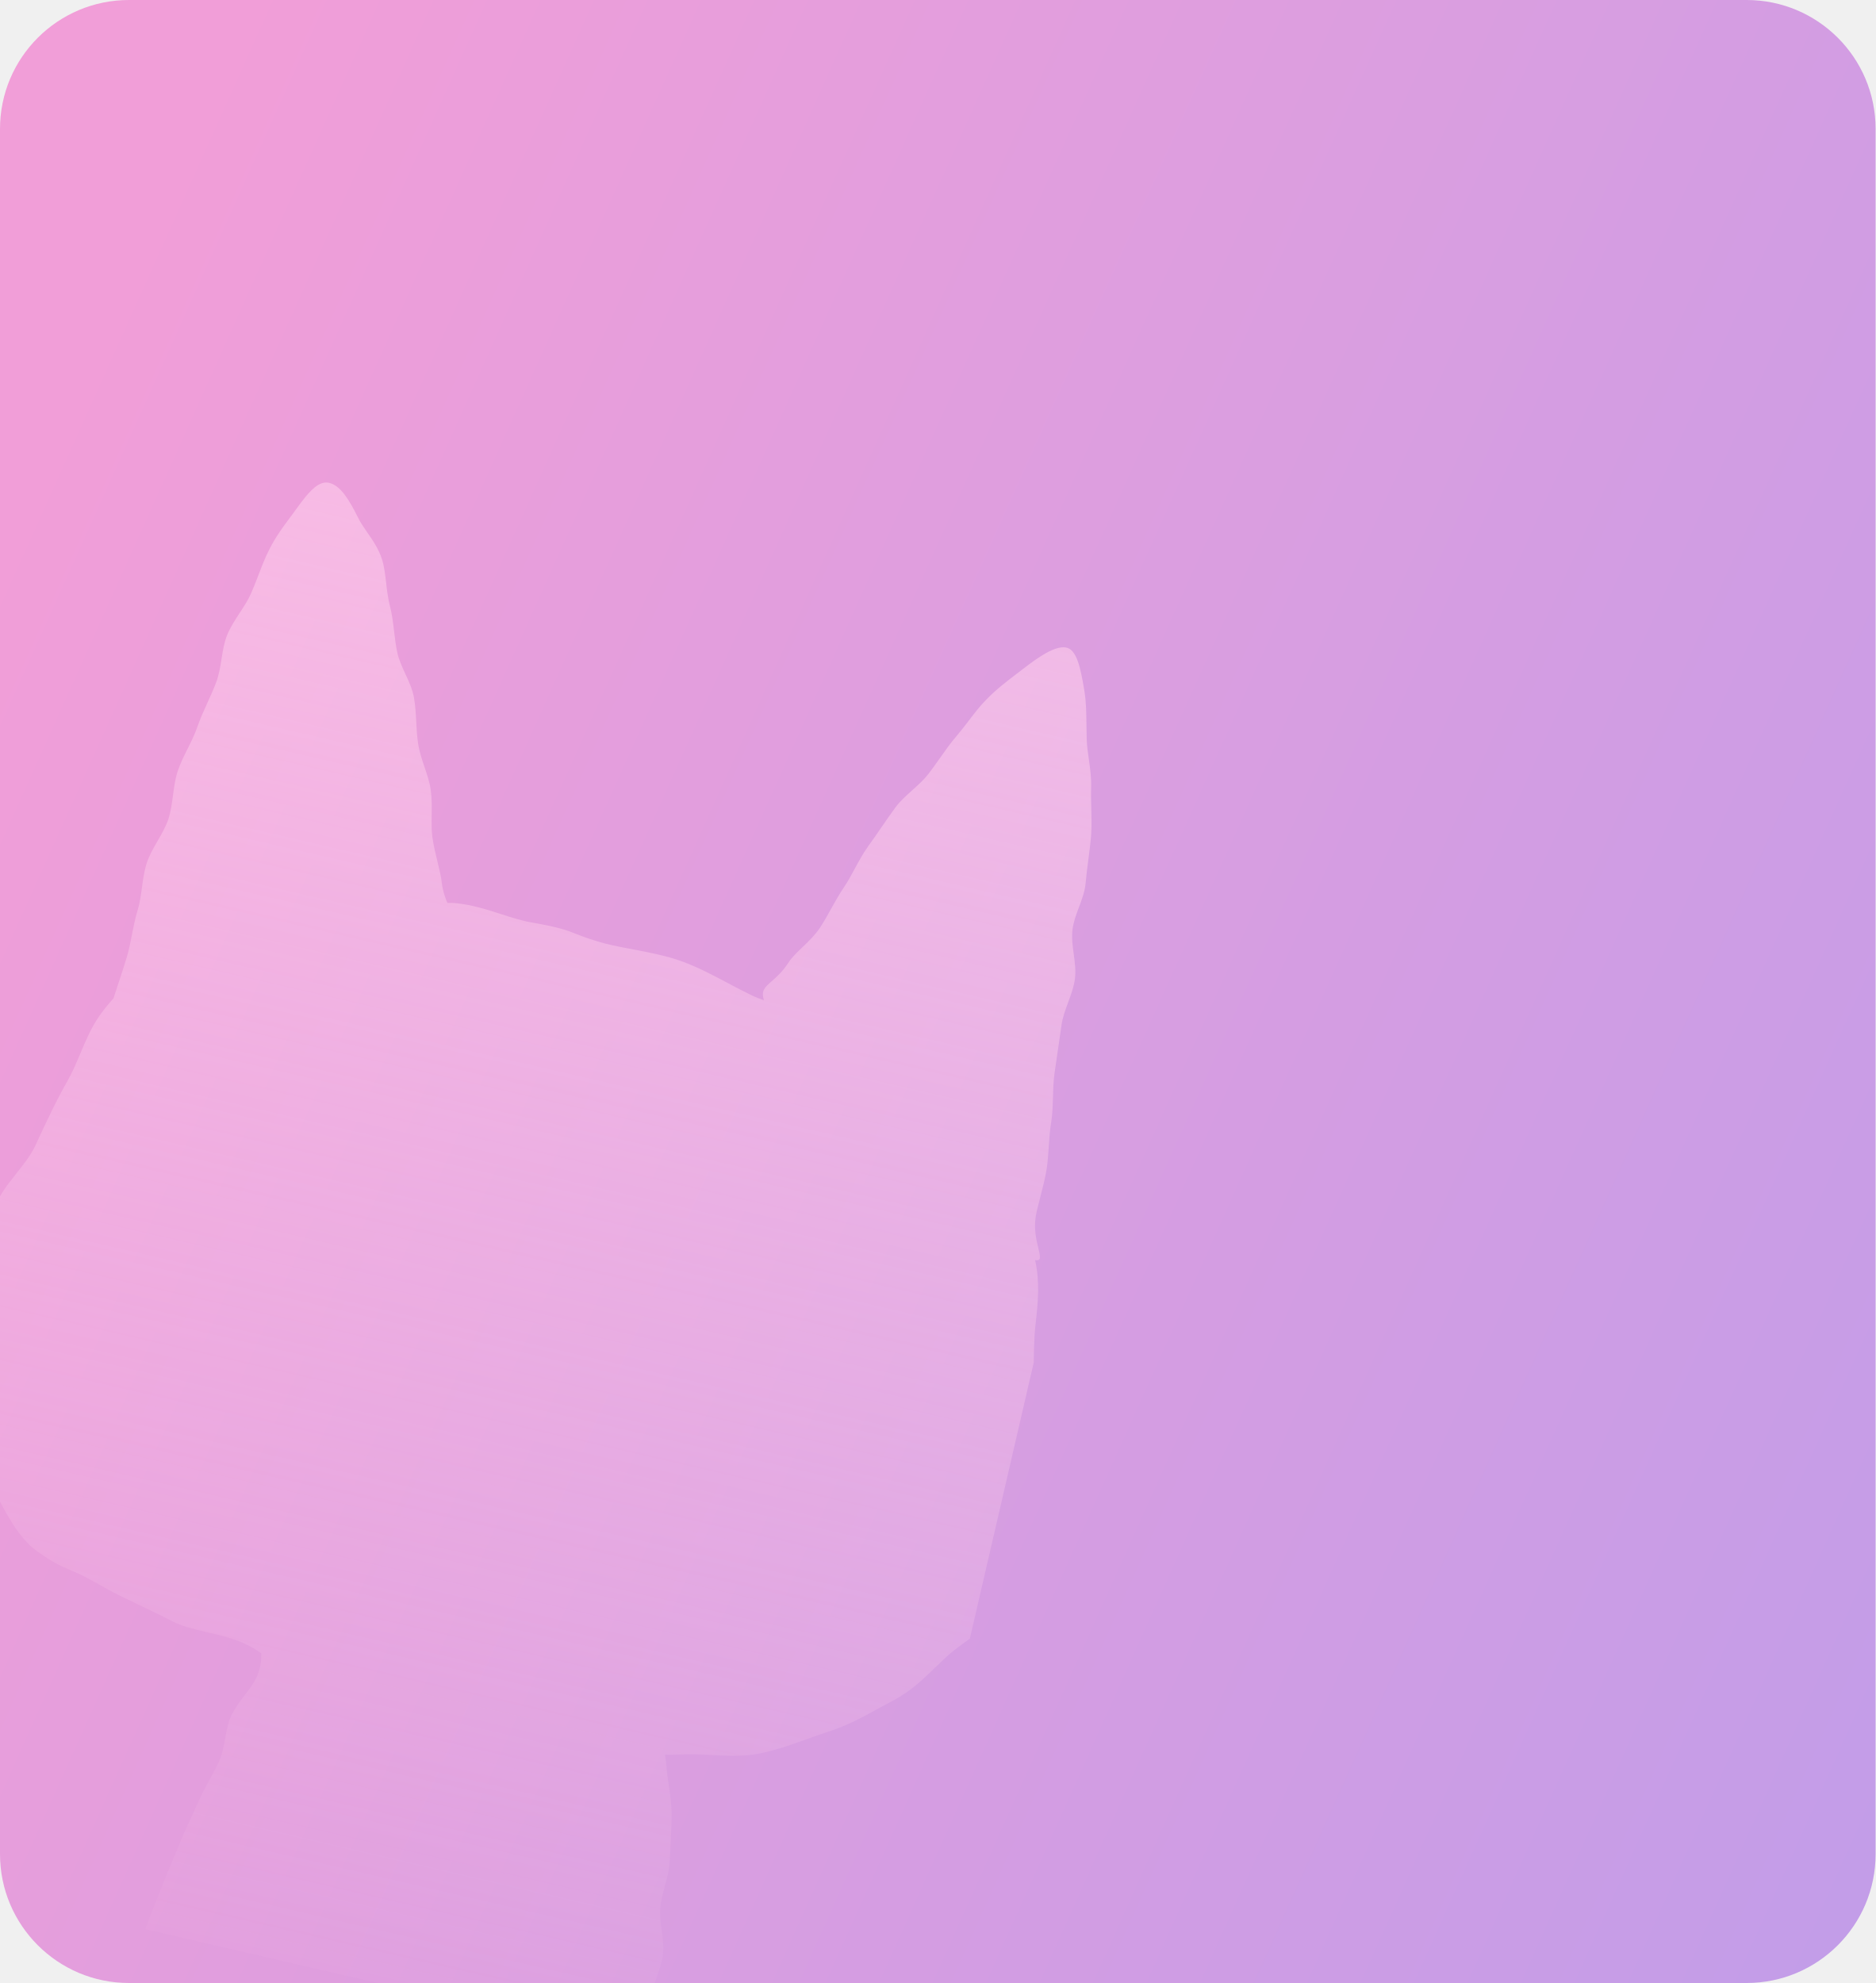
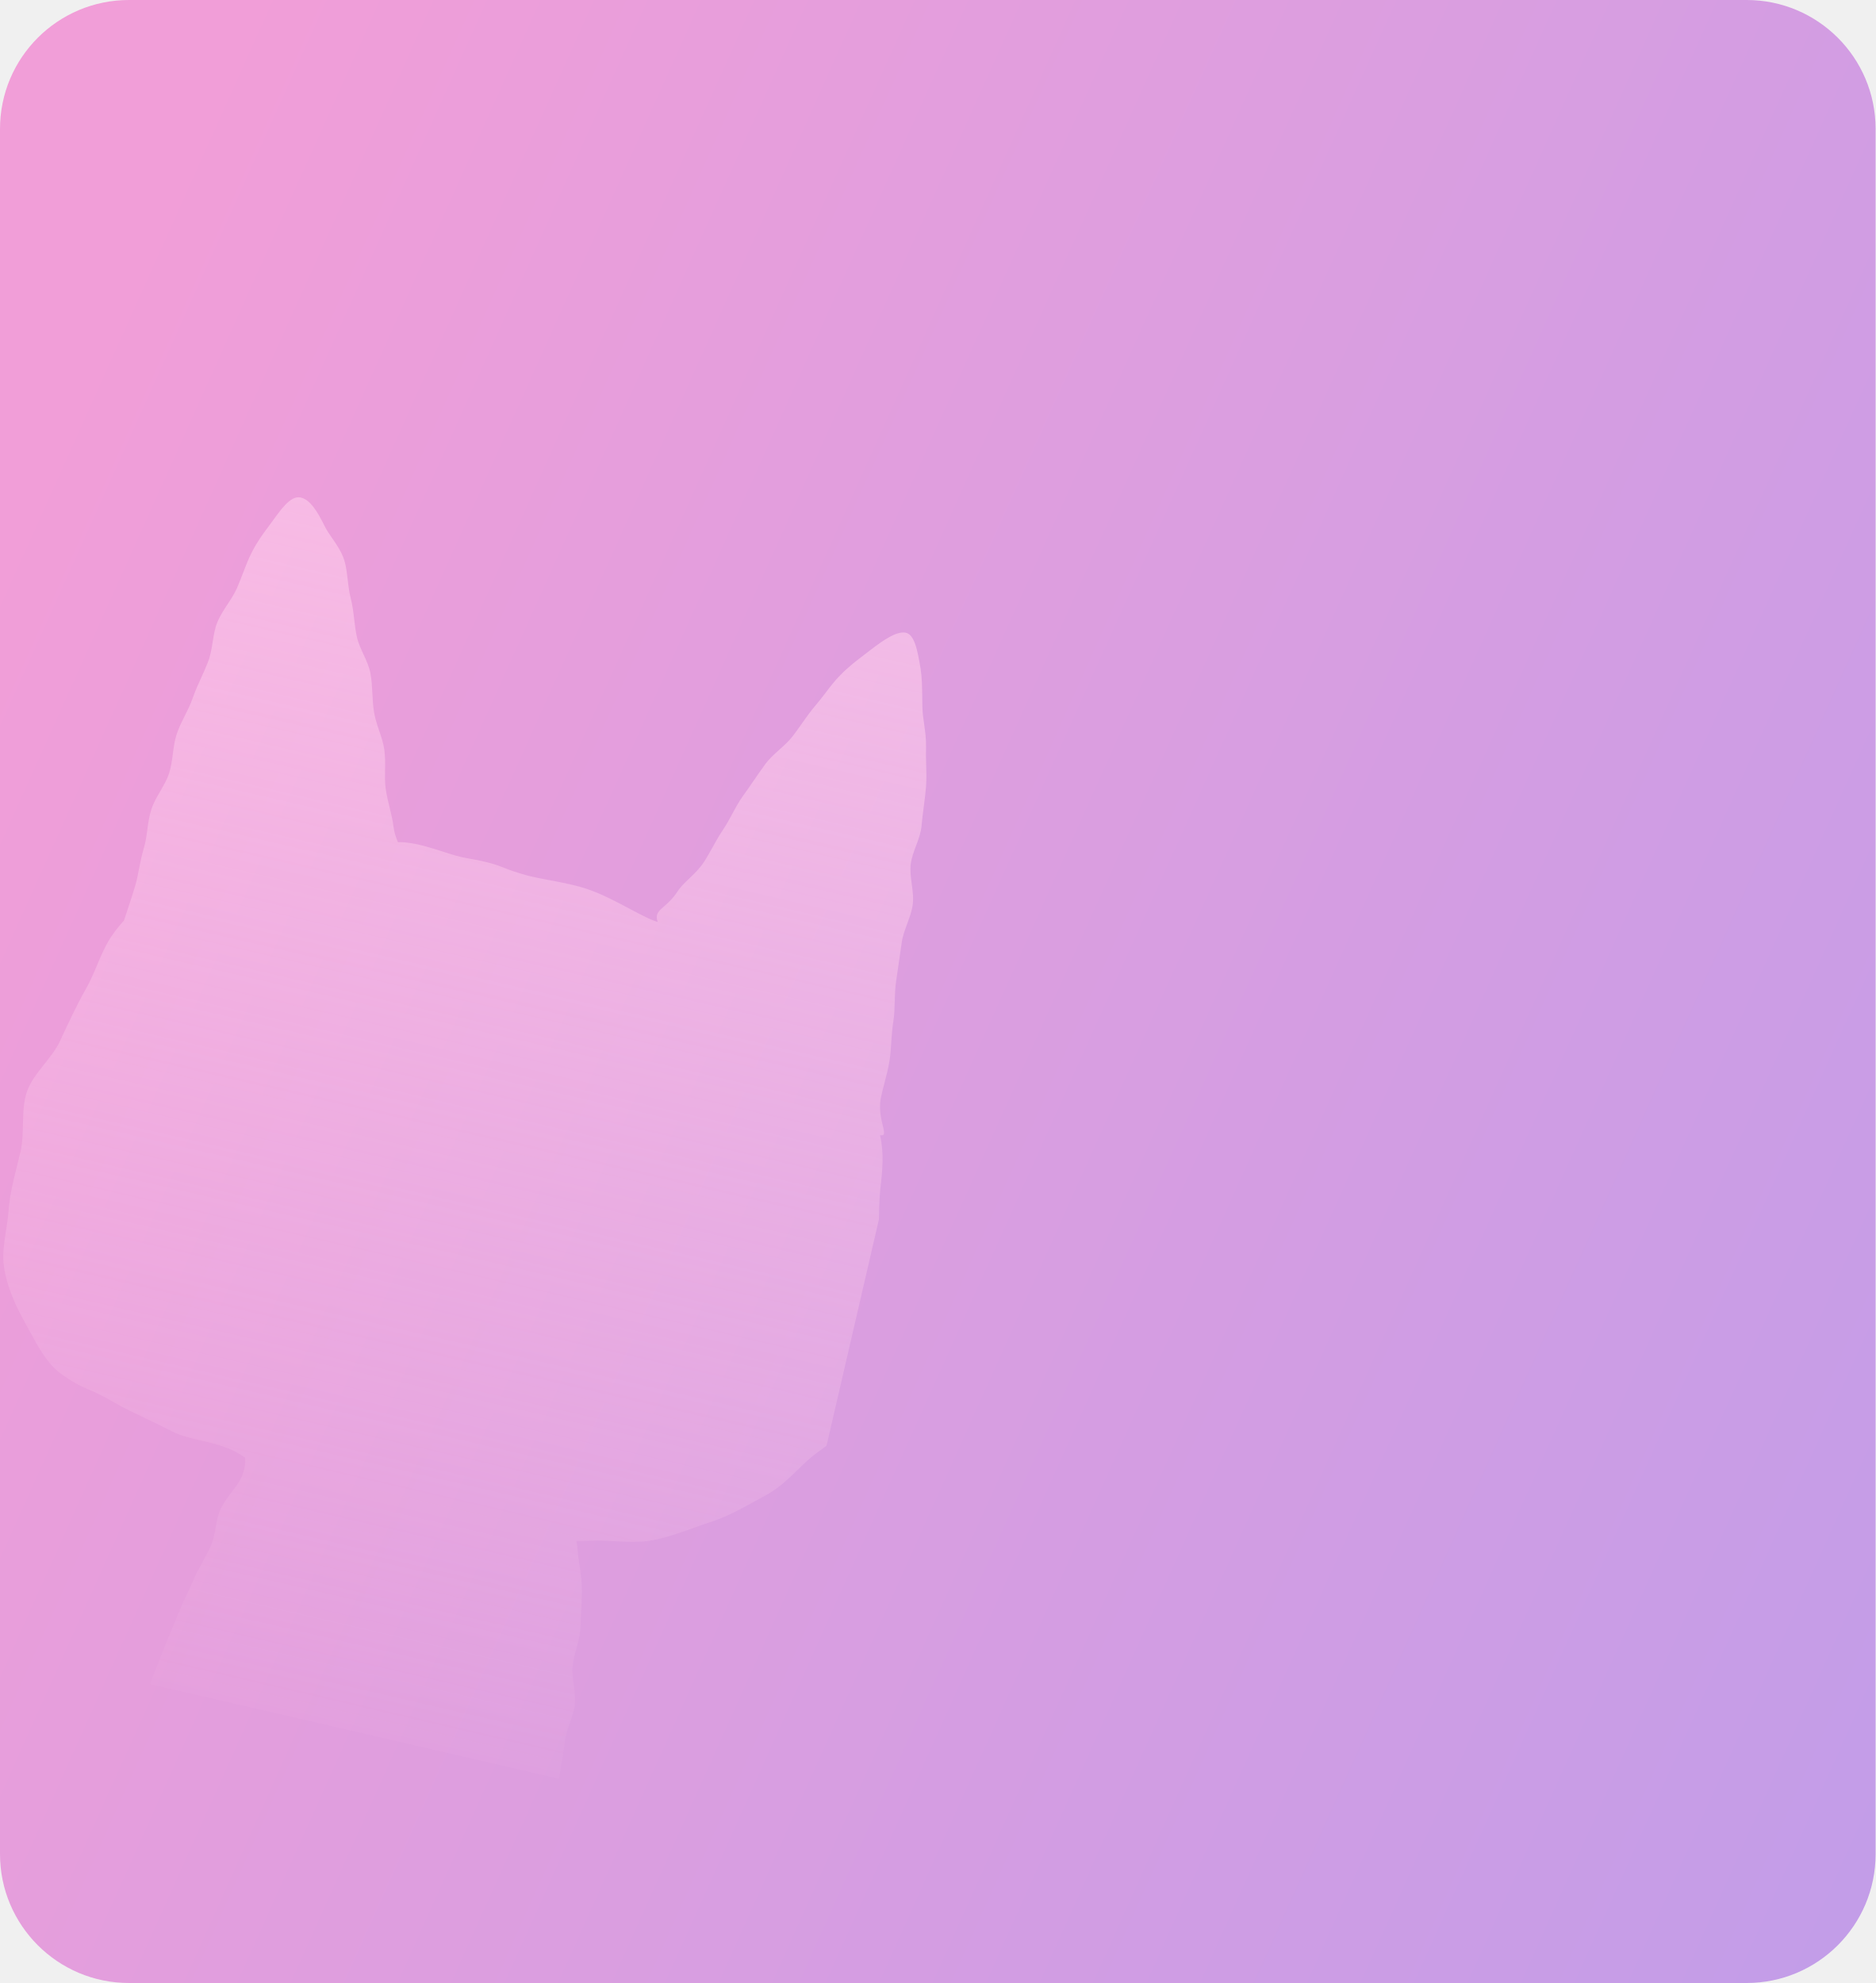
<svg xmlns="http://www.w3.org/2000/svg" width="349" height="369" viewBox="0 0 349 369" fill="none">
-   <g clip-path="url(#clip0_1913_20755)">
-     <rect width="349" height="369" rx="24" fill="url(#paint0_linear_1913_20755)" />
-     <g clip-path="url(#clip1_1913_20755)">
-       <path fill-rule="evenodd" clip-rule="evenodd" d="M192.601 234.474C193.514 238.495 193.16 242.396 192.677 246.51C192.394 249.161 192.369 251.912 192.344 254.666C192.328 256.45 192.311 258.235 192.225 259.995C192.063 263.302 191.767 266.547 191.467 269.828C191.361 270.992 191.255 272.16 191.153 273.337C190.995 275.178 191.09 277.032 191.184 278.877L191.184 278.877C191.319 281.538 191.454 284.18 190.829 286.743C189.771 291.082 188.39 295.402 186.166 299.363C184.823 301.791 182.526 303.442 180.1 305.186C178.803 306.119 177.469 307.078 176.224 308.196C175.484 308.864 174.763 309.566 174.031 310.278L174.031 310.278L174.03 310.278C171.764 312.482 169.398 314.784 166.08 316.491C165.28 316.913 164.471 317.359 163.646 317.815C160.759 319.41 157.667 321.118 154.013 322.268C152.799 322.659 151.552 323.109 150.271 323.571C147.39 324.61 144.342 325.71 141.144 326.33C138.318 326.878 135.39 326.728 132.458 326.579L132.458 326.579L132.458 326.579C130.596 326.483 128.733 326.388 126.895 326.471C125.842 326.519 124.792 326.535 123.744 326.527C123.886 327.37 123.995 328.293 124.062 329.308C124.144 330.176 124.28 331.091 124.423 332.046C124.692 333.851 124.984 335.801 124.968 337.868C124.945 339.957 124.832 342.154 124.717 344.405C124.682 345.086 124.646 345.773 124.613 346.463C124.537 347.905 124.135 349.392 123.731 350.888C123.365 352.245 122.996 353.609 122.866 354.955C122.733 356.335 122.928 357.751 123.123 359.173C123.329 360.668 123.535 362.168 123.362 363.639C123.194 365.073 122.712 366.449 122.23 367.825C121.749 369.201 121.267 370.576 121.098 372.011C120.914 373.584 120.651 375.139 120.391 376.676C120.178 377.944 119.966 379.199 119.801 380.443C119.594 381.927 119.513 383.399 119.434 384.831C119.356 386.255 119.28 387.639 119.084 388.955C118.837 390.654 118.822 392.298 118.808 393.831C118.796 395.157 118.785 396.4 118.626 397.527C118.309 399.524 118.598 401.189 118.829 402.515C119.199 404.648 119.417 405.903 116.715 406.254C114.216 406.578 113.216 405.865 112.012 405.005C111.105 404.357 110.083 403.627 108.217 403.196C106.04 402.692 104.921 402.584 103.805 402.476C102.696 402.369 101.591 402.263 99.452 401.768C97.306 401.271 96.254 400.932 95.202 400.593C94.151 400.255 93.099 399.916 90.953 399.419C88.808 398.923 87.714 398.765 86.62 398.608C85.526 398.45 84.433 398.292 82.287 397.796C80.141 397.299 79.048 397.142 77.954 396.984C76.86 396.827 75.766 396.669 73.621 396.173C71.475 395.676 70.459 395.182 69.444 394.687C68.428 394.193 67.412 393.699 65.266 393.202C63.121 392.706 62.042 392.484 60.963 392.261C59.884 392.039 58.806 391.817 56.66 391.32C54.514 390.824 53.409 390.718 52.303 390.612C51.197 390.506 50.091 390.4 47.946 389.904C45.8 389.407 44.703 389.263 43.607 389.118C42.51 388.974 41.413 388.829 39.267 388.332C37.122 387.836 36.115 387.303 35.108 386.77C34.101 386.236 33.094 385.703 30.949 385.207C29.128 384.785 27.991 384.837 26.985 384.883C25.621 384.945 24.495 384.997 22.223 383.843C22.181 381.432 22.172 378.646 22.8 375.462C23.165 373.531 23.769 371.5 24.404 369.368C24.611 368.671 24.822 367.964 25.029 367.245C25.321 366.173 25.561 365.052 25.806 363.911C26.158 362.265 26.52 360.576 27.062 358.929C27.588 357.357 28.233 355.775 28.88 354.188C29.317 353.115 29.755 352.041 30.157 350.967C30.723 349.455 31.353 347.975 31.983 346.493C32.462 345.366 32.942 344.238 33.395 343.093C34.018 341.519 34.72 340.021 35.431 338.503C35.917 337.465 36.407 336.418 36.88 335.331C37.497 333.911 38.236 332.564 38.959 331.245C39.6 330.076 40.23 328.928 40.754 327.768C41.383 326.375 41.656 324.857 41.92 323.382C42.172 321.979 42.416 320.615 42.955 319.435C43.665 317.892 44.671 316.575 45.613 315.343C46.417 314.291 47.174 313.301 47.66 312.283C48.603 310.293 48.605 308.812 48.607 307.728C48.607 307.702 48.607 307.677 48.607 307.652C47.659 306.99 46.697 306.395 45.695 305.935C43.436 304.867 41.006 304.305 38.654 303.76C36.302 303.216 34.027 302.69 32.079 301.693C29.999 300.61 27.966 299.644 26.042 298.73C23.605 297.571 21.342 296.496 19.38 295.371C15.918 293.375 14.204 292.635 12.812 292.034C11.152 291.317 9.951 290.799 6.789 288.582C3.692 286.274 1.68 282.55 -0.134 279.193L-0.135 279.193C-0.498 278.521 -0.853 277.864 -1.207 277.235C-3.332 273.469 -5.336 269.185 -6.071 264.594C-6.535 261.867 -6.092 258.981 -5.636 256.015C-5.389 254.409 -5.139 252.779 -5.027 251.137C-4.774 247.937 -3.99 244.799 -3.17 241.517C-2.891 240.402 -2.608 239.27 -2.34 238.114C-1.907 236.243 -1.862 234.174 -1.816 232.089C-1.759 229.497 -1.701 226.879 -0.898 224.585C-0.114 222.344 1.478 220.337 3.066 218.334C4.412 216.638 5.756 214.944 6.604 213.113L6.757 212.784C8.557 208.898 10.376 204.97 12.516 201.219C13.466 199.552 14.222 197.759 14.979 195.963C15.974 193.604 16.97 191.241 18.412 189.157C19.251 187.954 20.157 186.828 21.118 185.769C21.397 184.879 21.709 183.943 22.036 182.96C22.53 181.475 23.06 179.882 23.57 178.178C23.98 176.87 24.253 175.465 24.537 174.008C24.827 172.517 25.127 170.971 25.596 169.423C26.008 168.097 26.202 166.67 26.4 165.217C26.613 163.658 26.829 162.069 27.323 160.545C27.782 159.15 28.554 157.814 29.326 156.478C30.099 155.142 30.871 153.806 31.329 152.412C31.787 151.02 31.987 149.515 32.187 148.002C32.389 146.483 32.591 144.957 33.057 143.533C33.533 142.08 34.216 140.717 34.902 139.347C35.557 138.039 36.216 136.724 36.702 135.317C37.253 133.716 37.93 132.229 38.611 130.734C39.156 129.537 39.703 128.334 40.191 127.064C40.742 125.629 40.986 124.096 41.226 122.583C41.465 121.083 41.7 119.602 42.228 118.258C42.842 116.739 43.75 115.351 44.638 113.995C45.413 112.811 46.172 111.652 46.704 110.452C47.217 109.275 47.668 108.102 48.106 106.961L48.106 106.961C48.758 105.266 49.381 103.642 50.141 102.187C51.283 99.907 52.666 98.052 53.901 96.395L53.901 96.395C54.309 95.848 54.7 95.323 55.062 94.812C57.639 91.206 59.447 89.277 61.428 89.899C63.408 90.521 64.889 92.829 66.636 96.344C67.067 97.23 67.68 98.117 68.328 99.055C69.344 100.524 70.445 102.118 71.067 104.028C71.496 105.387 71.668 106.882 71.847 108.433C72.008 109.837 72.175 111.286 72.542 112.719C72.944 114.227 73.137 115.851 73.33 117.478C73.487 118.801 73.644 120.125 73.913 121.387C74.206 122.755 74.817 124.08 75.43 125.408C76.078 126.813 76.727 128.222 77.004 129.688C77.288 131.197 77.368 132.735 77.448 134.285L77.448 134.285C77.52 135.666 77.592 137.056 77.81 138.444C78.04 139.911 78.523 141.342 78.998 142.751L78.998 142.751C79.476 144.169 79.946 145.565 80.144 146.952C80.374 148.553 80.349 150.155 80.325 151.707L80.325 151.707L80.325 151.707C80.302 153.11 80.281 154.472 80.449 155.755C80.677 157.367 81.049 158.888 81.399 160.323L81.399 160.323C81.748 161.751 82.075 163.093 82.219 164.351C82.408 165.859 82.828 167.045 83.255 168.033C83.77 168.008 84.282 168.014 84.789 168.059C87.817 168.352 90.647 169.265 93.302 170.122L93.302 170.122L93.303 170.122L93.303 170.122C95.273 170.758 97.147 171.362 98.935 171.66C104.036 172.546 105.494 173.117 107.33 173.835C108.566 174.318 109.973 174.868 112.778 175.627C114.426 176.028 116.127 176.35 117.841 176.674L117.841 176.674L117.841 176.674C120.899 177.252 123.995 177.838 126.892 178.893C129.843 179.968 132.631 181.447 135.425 182.928L135.425 182.928C136.911 183.717 138.399 184.506 139.913 185.235C140.636 185.583 141.388 185.872 142.16 186.124C141.562 184.366 142.314 183.709 143.59 182.594C144.455 181.838 145.561 180.871 146.65 179.208C147.304 178.184 148.272 177.258 149.305 176.27C150.43 175.193 151.632 174.043 152.588 172.614C153.291 171.553 153.934 170.395 154.595 169.203C155.351 167.842 156.131 166.436 157.055 165.079C157.775 164.018 158.407 162.845 159.05 161.652L159.05 161.651L159.05 161.651C159.808 160.243 160.581 158.807 161.534 157.492C162.363 156.347 163.141 155.215 163.915 154.088L163.916 154.088L163.917 154.087C164.785 152.822 165.649 151.565 166.573 150.308C167.476 149.08 168.623 148.053 169.767 147.029C170.839 146.07 171.908 145.112 172.774 143.992C173.493 143.061 174.178 142.087 174.862 141.115L174.862 141.115C175.877 139.672 176.887 138.236 177.996 136.96C178.809 136.005 179.557 135.026 180.286 134.073C181.366 132.66 182.403 131.304 183.544 130.166C185.371 128.281 187.311 126.805 189.034 125.493C189.471 125.161 189.893 124.839 190.297 124.524C193.41 122.134 196.26 120.174 198.312 120.485C200.365 120.796 201.081 124.291 201.8 128.714C202.106 130.604 202.135 132.743 202.167 135.148L202.167 135.15C202.178 135.919 202.189 136.716 202.209 137.541C202.241 138.732 202.416 139.966 202.597 141.242C202.833 142.91 203.08 144.651 203.031 146.464C202.985 147.697 203.02 148.981 203.057 150.293C203.104 151.972 203.152 153.696 203.03 155.414C202.91 156.903 202.715 158.403 202.517 159.924L202.517 159.925C202.33 161.36 202.141 162.813 202.01 164.293C201.87 165.873 201.314 167.357 200.76 168.834L200.76 168.834L200.76 168.834C200.245 170.206 199.733 171.572 199.559 173.004C199.378 174.49 199.585 176.012 199.791 177.533C199.997 179.054 200.203 180.576 200.023 182.062C199.838 183.582 199.293 185.061 198.75 186.532L198.75 186.533C198.232 187.939 197.716 189.339 197.52 190.761C197.319 192.215 197.097 193.706 196.875 195.196C196.652 196.687 196.43 198.177 196.23 199.631C196.013 201.153 195.97 202.675 195.929 204.17C195.887 205.685 195.845 207.173 195.624 208.606C195.351 210.285 195.242 211.924 195.136 213.504C195.044 214.894 194.954 216.237 194.759 217.52C194.448 219.4 193.993 221.141 193.572 222.754L193.572 222.754L193.572 222.755C193.251 223.983 192.949 225.138 192.745 226.223C192.329 228.642 192.848 230.784 193.212 232.284C193.592 233.851 193.802 234.719 192.601 234.474Z" fill="url(#paint1_linear_1913_20755)" fill-opacity="0.6" />
+   <g clip-path="url(#clip0_2499_21685)">
+     <rect width="349" height="369" rx="24" fill="url(#paint0_linear_2499_21685)" />
+     <g clip-path="url(#clip1_2499_21685)">
+       <path fill-rule="evenodd" clip-rule="evenodd" d="M163.757 211.233C164.505 214.533 164.215 217.733 163.819 221.108C163.587 223.282 163.566 225.539 163.546 227.799C163.532 229.262 163.519 230.726 163.448 232.17C163.316 234.883 163.072 237.545 162.827 240.237C162.74 241.192 162.652 242.15 162.569 243.115C162.439 244.626 162.517 246.146 162.594 247.66C162.705 249.843 162.816 252.011 162.303 254.113C161.435 257.673 160.302 261.217 158.478 264.466C157.376 266.458 155.492 267.812 153.501 269.243L153.501 269.243L153.501 269.244C152.437 270.008 151.343 270.795 150.322 271.712C149.715 272.26 149.123 272.836 148.523 273.42L148.522 273.42L148.522 273.42C146.663 275.229 144.722 277.117 142 278.517C141.343 278.863 140.68 279.23 140.003 279.604C137.635 280.912 135.098 282.313 132.1 283.256C131.105 283.577 130.081 283.946 129.031 284.325C126.667 285.178 124.167 286.08 121.543 286.589C119.225 287.039 116.823 286.916 114.418 286.793C112.89 286.715 111.362 286.637 109.854 286.705C108.99 286.744 108.129 286.757 107.269 286.75C107.385 287.442 107.475 288.199 107.53 289.031C107.597 289.744 107.709 290.494 107.826 291.278C108.047 292.758 108.286 294.359 108.274 296.054C108.254 297.768 108.162 299.57 108.067 301.417C108.038 301.976 108.009 302.539 107.982 303.105C107.92 304.288 107.59 305.508 107.259 306.735C106.958 307.848 106.656 308.968 106.549 310.072C106.44 311.203 106.6 312.366 106.76 313.532C106.929 314.758 107.098 315.989 106.956 317.195C106.818 318.372 106.423 319.501 106.027 320.63C105.632 321.758 105.237 322.887 105.099 324.064C104.947 325.354 104.732 326.63 104.519 327.891C104.343 328.931 104.169 329.96 104.034 330.981C103.865 332.198 103.798 333.406 103.734 334.58C103.669 335.749 103.607 336.885 103.446 337.964C103.243 339.358 103.231 340.706 103.22 341.964C103.21 343.052 103.201 344.071 103.07 344.996C102.811 346.635 103.048 348 103.237 349.088C103.54 350.838 103.719 351.867 101.503 352.155C99.453 352.422 98.633 351.836 97.645 351.131C96.901 350.6 96.062 350.001 94.532 349.647C92.745 349.233 91.827 349.145 90.912 349.056C90.002 348.969 89.095 348.881 87.341 348.475C85.58 348.068 84.718 347.79 83.855 347.512C82.992 347.234 82.129 346.956 80.369 346.548C78.609 346.141 77.711 346.012 76.814 345.882C75.917 345.753 75.019 345.624 73.259 345.217C71.499 344.809 70.602 344.68 69.705 344.551C68.807 344.422 67.91 344.292 66.15 343.885C64.39 343.478 63.556 343.072 62.723 342.667C61.89 342.261 61.056 341.856 59.296 341.448C57.536 341.041 56.651 340.859 55.766 340.676C54.881 340.494 53.996 340.311 52.236 339.904C50.476 339.497 49.569 339.41 48.661 339.323C47.754 339.236 46.847 339.15 45.087 338.742C43.327 338.335 42.427 338.216 41.528 338.098C40.628 337.979 39.728 337.861 37.968 337.453C36.208 337.046 35.382 336.609 34.556 336.171C33.73 335.734 32.904 335.296 31.144 334.889C29.649 334.543 28.717 334.586 27.892 334.623C26.773 334.674 25.849 334.717 23.985 333.77C23.951 331.792 23.944 329.507 24.459 326.895C24.758 325.311 25.254 323.645 25.774 321.896C25.945 321.324 26.117 320.743 26.287 320.154C26.527 319.275 26.724 318.355 26.924 317.419C27.213 316.068 27.51 314.683 27.955 313.332C28.386 312.042 28.916 310.744 29.446 309.442C29.805 308.562 30.164 307.681 30.494 306.8C30.959 305.56 31.475 304.346 31.992 303.13C32.385 302.205 32.779 301.28 33.15 300.341C33.661 299.049 34.237 297.82 34.82 296.575C35.219 295.724 35.621 294.865 36.009 293.973C36.516 292.808 37.121 291.703 37.715 290.621C38.241 289.662 38.757 288.72 39.188 287.768C39.704 286.626 39.927 285.381 40.144 284.171C40.35 283.019 40.551 281.9 40.993 280.933C41.575 279.666 42.401 278.586 43.173 277.575C43.833 276.713 44.454 275.9 44.853 275.065C45.626 273.433 45.628 272.218 45.629 271.328C45.629 271.307 45.629 271.287 45.629 271.267C44.852 270.723 44.063 270.235 43.24 269.858C41.388 268.981 39.394 268.52 37.465 268.074C35.535 267.627 33.669 267.195 32.07 266.378C30.364 265.489 28.697 264.697 27.119 263.947L27.119 263.947L27.118 263.947L27.118 263.946C25.118 262.996 23.262 262.114 21.652 261.191C18.813 259.554 17.406 258.947 16.265 258.454C14.902 257.866 13.918 257.44 11.323 255.622C8.783 253.729 7.132 250.673 5.644 247.92C5.346 247.368 5.055 246.829 4.764 246.314C3.021 243.224 1.377 239.709 0.774 235.943C0.393 233.705 0.756 231.339 1.13 228.905C1.333 227.587 1.538 226.25 1.63 224.903C1.838 222.278 2.481 219.704 3.154 217.012C3.383 216.097 3.615 215.168 3.834 214.22C4.189 212.685 4.227 210.988 4.265 209.277C4.312 207.151 4.359 205.003 5.017 203.121C5.661 201.282 6.966 199.636 8.27 197.993C9.374 196.602 10.476 195.212 11.172 193.71L11.297 193.44C12.774 190.252 14.267 187.03 16.021 183.952C16.801 182.585 17.422 181.114 18.043 179.641C18.859 177.705 19.676 175.767 20.858 174.057C21.547 173.071 22.29 172.148 23.077 171.279C23.307 170.548 23.562 169.78 23.831 168.973C24.236 167.755 24.671 166.449 25.089 165.05C25.426 163.978 25.65 162.825 25.882 161.63C26.12 160.406 26.367 159.138 26.751 157.868C27.089 156.78 27.249 155.61 27.411 154.418C27.586 153.139 27.763 151.835 28.169 150.585C28.545 149.441 29.178 148.345 29.812 147.249C30.445 146.153 31.079 145.057 31.455 143.913C31.831 142.771 31.994 141.536 32.159 140.296C32.324 139.049 32.49 137.797 32.872 136.629C33.263 135.437 33.823 134.319 34.386 133.195C34.923 132.122 35.464 131.043 35.862 129.889C36.315 128.576 36.87 127.356 37.428 126.129C37.876 125.147 38.324 124.161 38.724 123.119C39.176 121.942 39.377 120.684 39.574 119.442C39.77 118.212 39.963 116.997 40.396 115.894C40.899 114.648 41.645 113.51 42.373 112.398C43.009 111.426 43.631 110.475 44.068 109.49C44.489 108.525 44.858 107.563 45.218 106.627C45.752 105.236 46.264 103.904 46.888 102.711C47.825 100.84 48.959 99.318 49.972 97.959C50.306 97.51 50.627 97.08 50.924 96.66C53.038 93.702 54.522 92.12 56.146 92.63C57.771 93.14 58.986 95.033 60.419 97.917C60.773 98.644 61.276 99.371 61.807 100.141L61.807 100.141C62.641 101.346 63.544 102.654 64.054 104.22C64.406 105.336 64.547 106.562 64.694 107.834L64.694 107.834C64.826 108.986 64.963 110.174 65.264 111.351C65.594 112.587 65.752 113.92 65.91 115.254L65.91 115.254C66.039 116.34 66.168 117.426 66.389 118.461C66.629 119.583 67.131 120.67 67.633 121.76C68.165 122.913 68.698 124.068 68.924 125.271C69.158 126.509 69.223 127.771 69.289 129.042L69.289 129.042C69.348 130.175 69.407 131.316 69.586 132.454C69.775 133.658 70.171 134.832 70.56 135.988C70.953 137.151 71.338 138.296 71.501 139.434C71.69 140.747 71.669 142.061 71.649 143.334L71.649 143.334C71.63 144.486 71.613 145.603 71.751 146.656C71.938 147.978 72.243 149.226 72.53 150.403L72.53 150.403L72.53 150.403C72.816 151.574 73.085 152.675 73.203 153.707C73.358 154.944 73.702 155.918 74.053 156.728C74.476 156.707 74.896 156.712 75.312 156.749C77.796 156.99 80.117 157.739 82.296 158.442C83.912 158.963 85.45 159.459 86.916 159.703C91.101 160.431 92.297 160.898 93.804 161.487L93.804 161.487C94.818 161.884 95.972 162.335 98.273 162.958C99.625 163.287 101.021 163.551 102.426 163.817L102.426 163.817L102.427 163.817C104.935 164.291 107.475 164.771 109.852 165.637C112.273 166.519 114.56 167.732 116.852 168.948C118.071 169.594 119.291 170.242 120.534 170.84C121.126 171.126 121.744 171.363 122.377 171.569C121.886 170.127 122.503 169.588 123.55 168.673C124.26 168.053 125.167 167.26 126.06 165.896C126.597 165.056 127.391 164.296 128.238 163.485C129.161 162.602 130.147 161.659 130.931 160.486C131.508 159.616 132.036 158.666 132.578 157.688C133.198 156.571 133.838 155.418 134.596 154.304C135.187 153.434 135.705 152.472 136.233 151.492L136.233 151.492L136.233 151.492C136.854 150.338 137.489 149.159 138.27 148.08C138.951 147.141 139.589 146.212 140.224 145.288L140.224 145.288C140.937 144.25 141.646 143.219 142.405 142.187C143.145 141.179 144.086 140.337 145.024 139.497C145.904 138.71 146.781 137.925 147.491 137.006C148.081 136.242 148.644 135.443 149.204 134.646L149.204 134.646C150.037 133.462 150.865 132.284 151.775 131.237C152.442 130.453 153.056 129.65 153.654 128.869C154.54 127.709 155.39 126.597 156.327 125.663C157.825 124.117 159.417 122.906 160.83 121.83L160.83 121.83C161.189 121.557 161.535 121.293 161.866 121.035C164.42 119.074 166.758 117.466 168.442 117.721C170.126 117.976 170.713 120.844 171.304 124.472C171.554 126.022 171.578 127.777 171.605 129.75L171.605 129.75L171.605 129.75C171.613 130.382 171.622 131.037 171.639 131.714C171.665 132.69 171.808 133.702 171.957 134.75L171.957 134.75L171.957 134.75L171.957 134.75C172.151 136.118 172.354 137.547 172.313 139.034C172.275 140.045 172.304 141.099 172.334 142.174L172.334 142.174C172.373 143.552 172.413 144.966 172.312 146.376C172.213 147.598 172.053 148.829 171.891 150.077C171.738 151.254 171.583 152.446 171.476 153.66C171.361 154.956 170.904 156.174 170.45 157.385L170.45 157.385C170.028 158.511 169.607 159.631 169.465 160.806C169.317 162.025 169.486 163.273 169.655 164.521C169.824 165.769 169.993 167.017 169.845 168.237C169.694 169.484 169.246 170.697 168.801 171.904C168.376 173.058 167.952 174.207 167.792 175.373C167.627 176.566 167.445 177.789 167.263 179.012C167.08 180.234 166.898 181.457 166.733 182.65C166.556 183.898 166.521 185.147 166.487 186.373C166.452 187.616 166.418 188.837 166.236 190.012C166.013 191.39 165.923 192.735 165.837 194.03L165.837 194.031C165.761 195.171 165.687 196.273 165.527 197.325C165.272 198.867 164.899 200.295 164.553 201.618L164.553 201.619C164.29 202.627 164.043 203.574 163.875 204.465C163.534 206.45 163.959 208.206 164.258 209.437C164.569 210.722 164.742 211.434 163.757 211.233Z" fill="url(#paint1_linear_2499_21685)" fill-opacity="0.6" />
    </g>
  </g>
  <defs>
-     <linearGradient id="paint0_linear_1913_20755" x1="456.691" y1="281.509" x2="9.662" y2="80.444" gradientUnits="userSpaceOnUse">
+     <linearGradient id="paint0_linear_2499_21685" x1="456.691" y1="281.509" x2="9.662" y2="80.444" gradientUnits="userSpaceOnUse">
      <stop stop-color="#BB9DEB" />
      <stop offset="1" stop-color="#F19ED8" />
    </linearGradient>
-     <linearGradient id="paint1_linear_1913_20755" x1="129.876" y1="104.643" x2="62.852" y2="394.291" gradientUnits="userSpaceOnUse">
+     <linearGradient id="paint1_linear_2499_21685" x1="112.3" y1="104.725" x2="57.316" y2="342.341" gradientUnits="userSpaceOnUse">
      <stop stop-color="#FFCEEC" />
      <stop offset="1" stop-color="#FFCEEC" stop-opacity="0" />
    </linearGradient>
-     <clipPath id="clip0_1913_20755">
+     <clipPath id="clip0_2499_21685">
      <rect width="349" height="369" rx="24" fill="white" />
    </clipPath>
-     <clipPath id="clip1_1913_20755">
-       <rect width="200.964" height="297.288" fill="white" transform="translate(32.021 55) rotate(13.0289)" />
+     <clipPath id="clip1_2499_21685">
+       <rect width="164.863" height="243.884" fill="white" transform="translate(32.0215 64) rotate(13.0289)" />
    </clipPath>
  </defs>
</svg>
